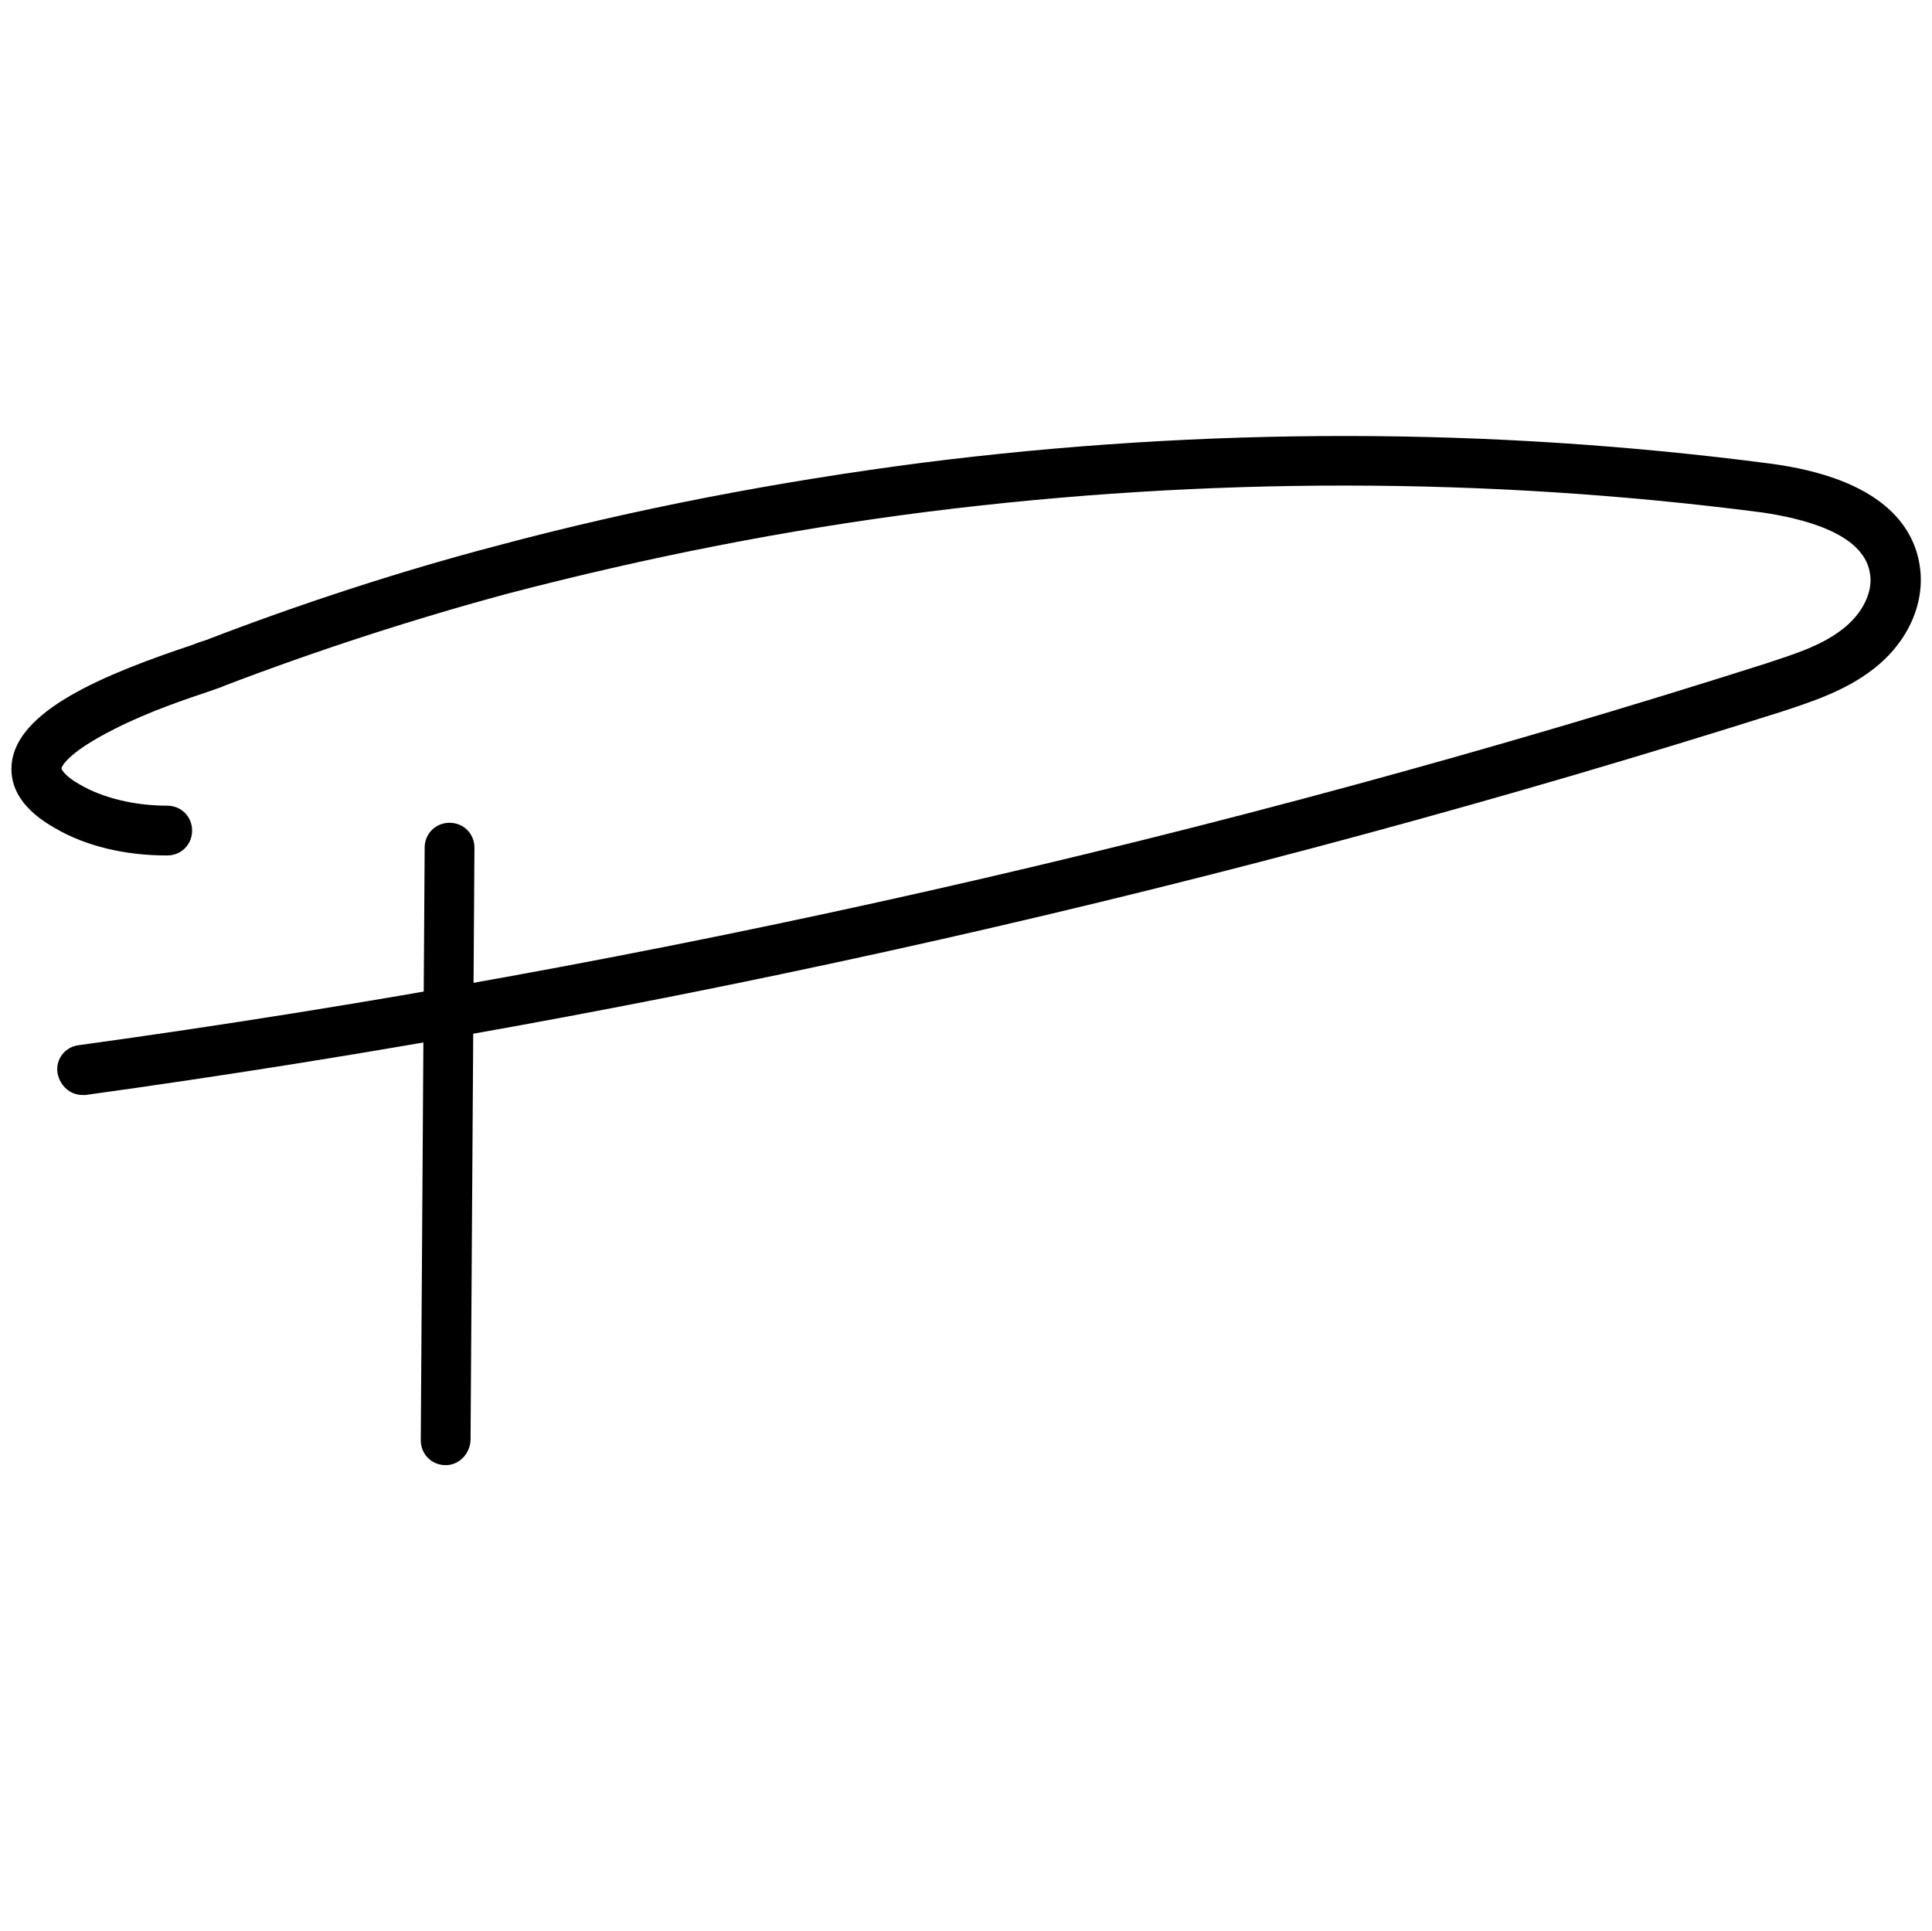
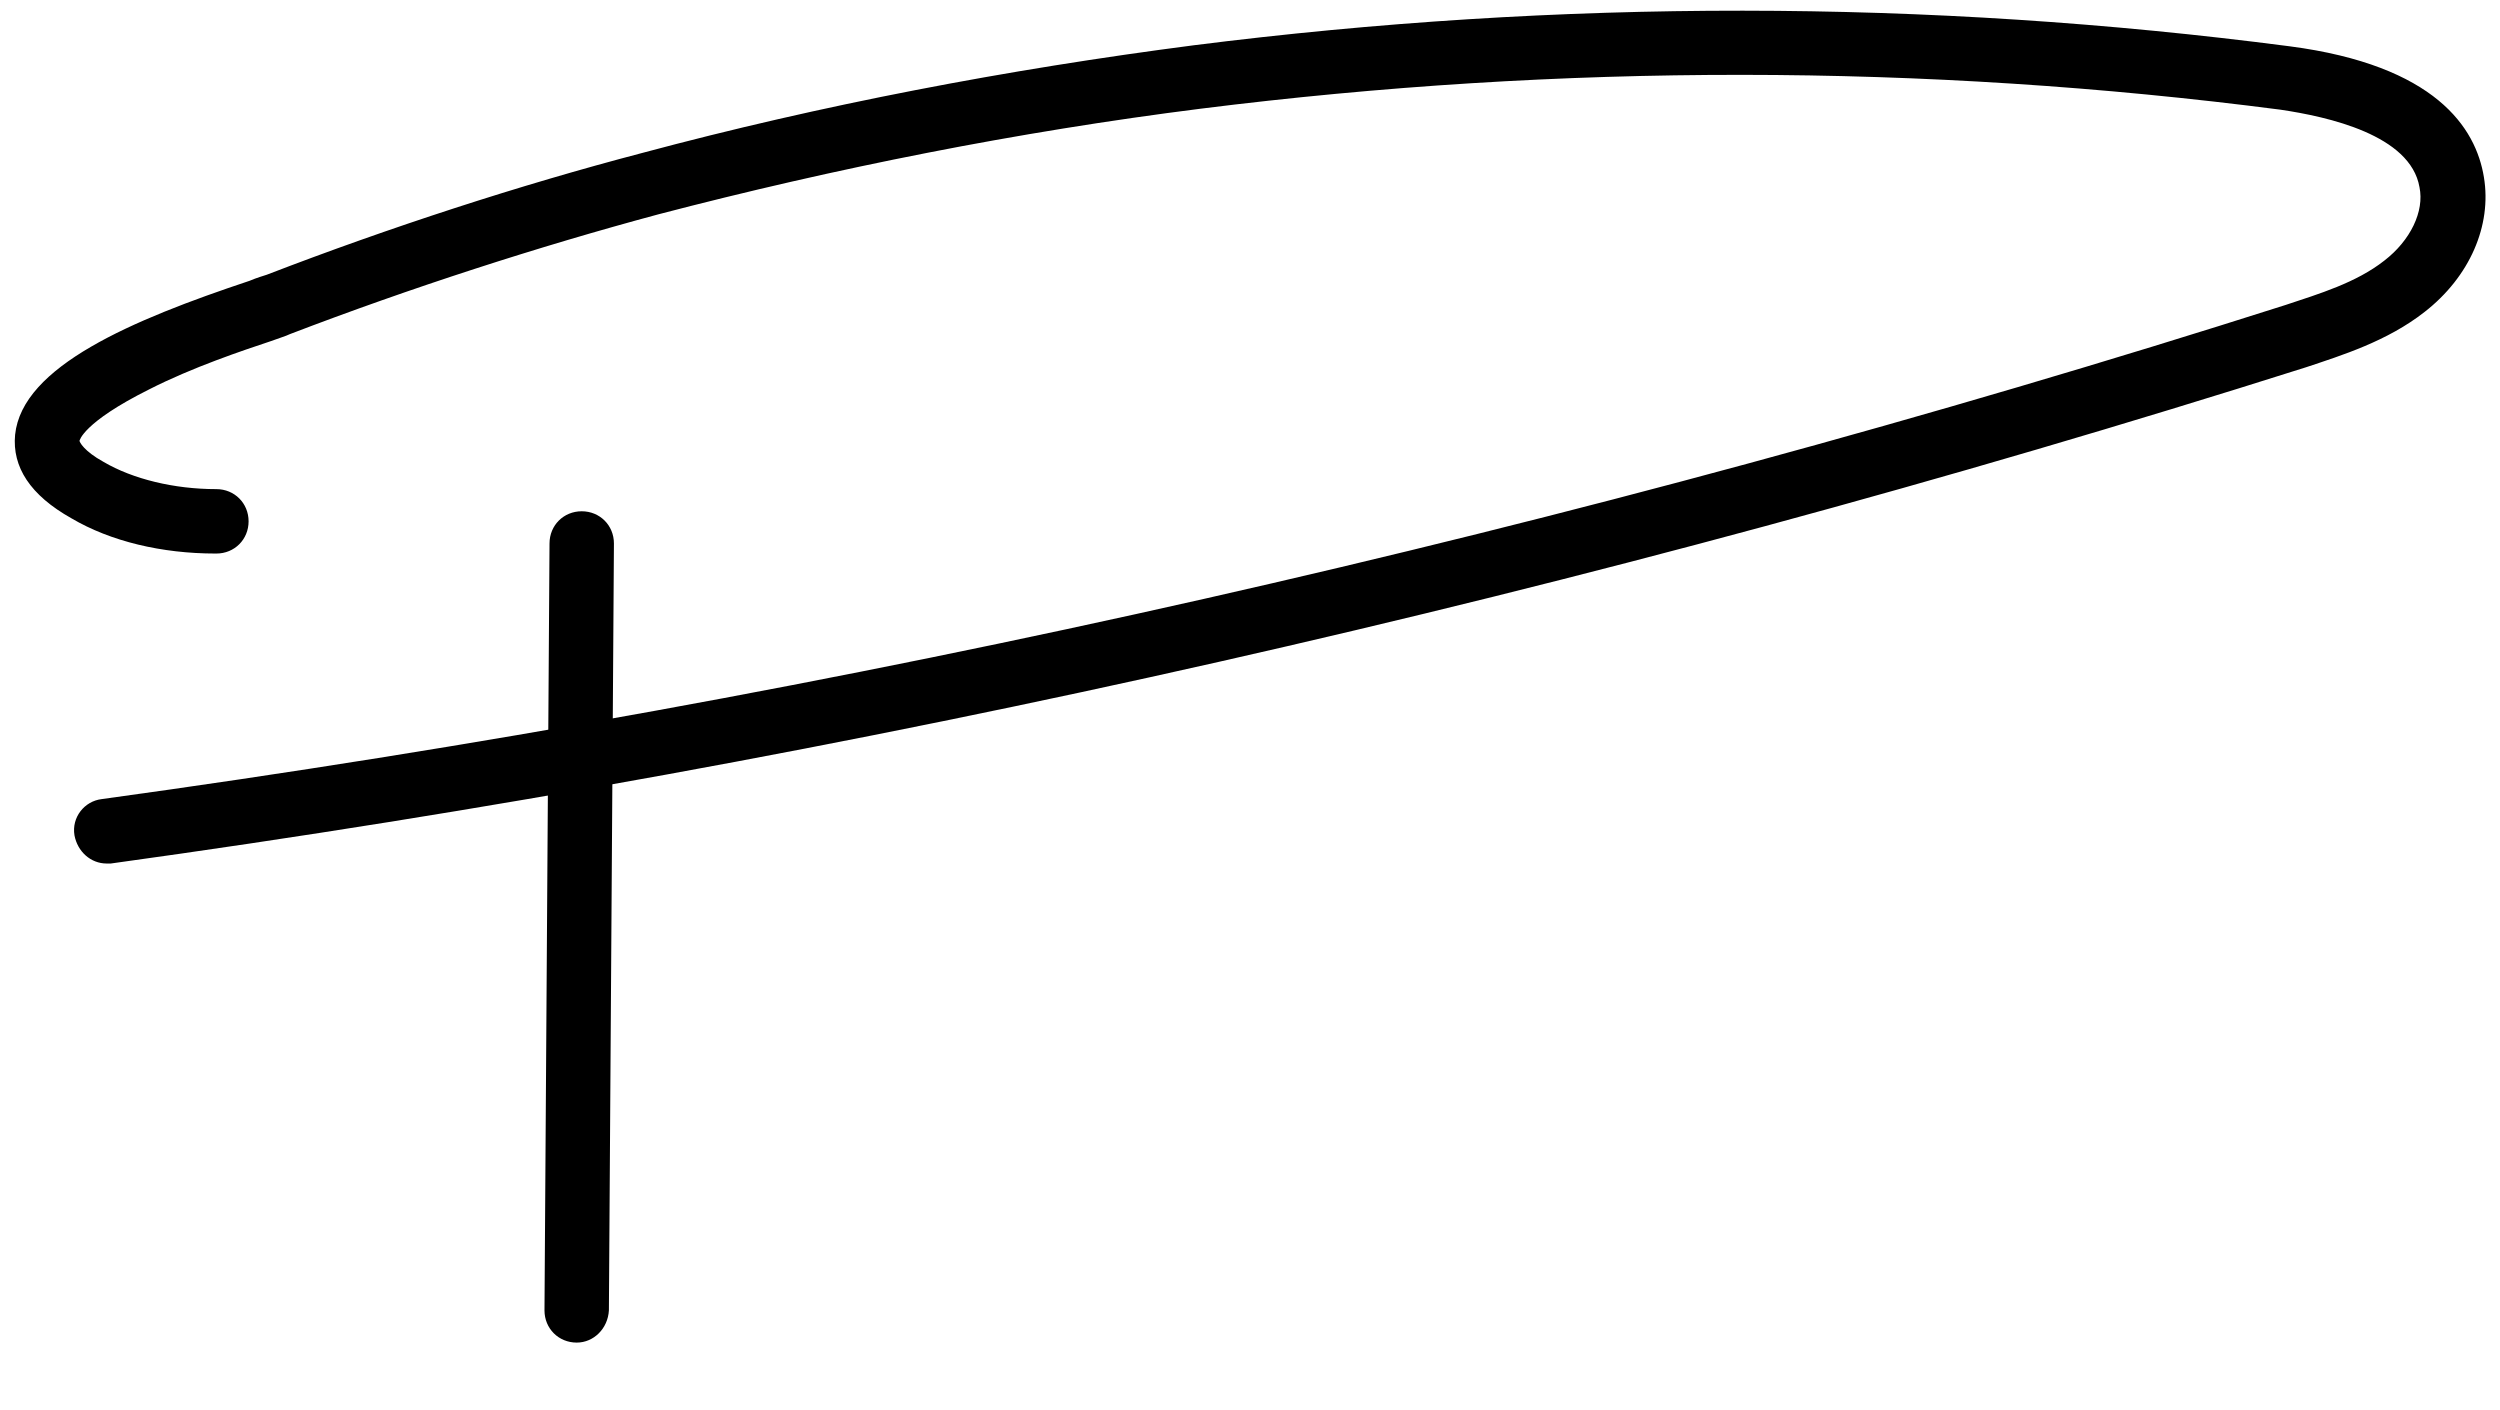
- <svg xmlns="http://www.w3.org/2000/svg" version="1.1" id="Layer_1" x="0px" y="0px" viewBox="0 0 248.4 248.3" style="enable-background:new 0 0 248.4 248.3;" xml:space="preserve">
+ <svg xmlns="http://www.w3.org/2000/svg" version="1.1" id="Layer_1" x="0px" y="0px" viewBox="0 55 248.4 140" style="enable-background:new 0 55 248.4 140;" xml:space="preserve">
  <style type="text/css">
	.st0{display:none;}
	.st1{display:inline;fill:none;stroke:#000000;stroke-width:9;stroke-linecap:round;stroke-linejoin:round;stroke-miterlimit:10;}
	.st2{display:inline;fill:none;stroke:#000000;stroke-width:12;stroke-linecap:round;stroke-linejoin:round;stroke-miterlimit:10;}
</style>
  <g id="Layer_2_1_" class="st0">
    <path class="st1" d="M-1.4,101c-0.5,48-0.9,95.9-1.4,143.9" />
    <path class="st2" d="M-66.6,95.4c-5.2,1.5-10.6,3.1-16,2.4s-10.9-4.1-12.1-9.4c-2.1-8.6,7-15.5,14.9-19.3   c45.1-21.5,95.6-28.2,145.1-34.6c82-10.6,164.4-21.3,247.1-19.3c7.1,0.2,14.5,0.5,20.8,3.8s11.2,10.4,9.7,17.3   c-1.3,5.7-6.3,9.7-11.1,12.9C298.6,71.4,259,81.7,220.2,90.9c-100.7,24-202.5,43.6-304.9,58.7" />
    <path class="st2" d="M69.6,218.7c-1.9-7.6-11.2-12.3-18.4-9.3s-10.5,12.9-6.5,19.6c2.6,4.4,7.8,7.1,13,7.2   c6.1,0.1,12.1-3.2,15.2-8.5c3.1-5.2,3.2-12.1,0.2-17.4c1.3,11.1,4.7,21.9,9.9,31.8c14.3-7.2,25.9-19.5,32.3-34.2   c0.6,25.4,1.2,50.9,1.8,76.3c-2-15.2-2.3-30.6-0.8-45.9c0.8-8.4,2.1-16.9,6.1-24.4s11-13.7,19.4-14.7c8.4-1.1,17.6,4.2,19.3,12.5   c1.2,6-2,12.6-7.5,15.4s-12.7,1.5-16.9-2.9" />
    <path class="st2" d="M182.7,215.9c0,8.2,0,16.3,0,24.5" />
    <path class="st2" d="M204.2,219.8c1.4,5.2,2.8,10.3,4.2,15.5c9.1-16.7,26.2-28.7,44.9-31.6" />
    <path class="st2" d="M181.4,189.1c-1.1,1.1-2.3,2.1-3.4,3.2c1,1.1,3.1,0.7,3.7-0.6c0.6-1.3-0.5-3.1-2-3.1" />
  </g>
  <g id="Primary">
    <g>
      <g>
        <path d="M57.3,188.4C57.2,188.4,57.2,188.4,57.3,188.4c-1.8,0-3.2-1.4-3.2-3.2l0.5-76.2c0-1.8,1.4-3.2,3.2-3.2l0,0     c1.8,0,3.2,1.4,3.2,3.2l-0.5,76.2C60.4,187,59,188.4,57.3,188.4z" />
      </g>
      <g>
        <path d="M10.6,140.8c-1.6,0-2.9-1.2-3.2-2.8c-0.3-1.8,1-3.4,2.7-3.6c73.4-10.1,146.4-26.6,217-49.1c3.3-1.1,7-2.2,9.8-4.4     c2.6-2,4-4.9,3.5-7.3c-0.9-5.2-9.1-7-13.8-7.7c-35.4-4.6-71.5-4.6-107.3-0.1c-18.2,2.3-36.3,5.9-53.9,10.5     c-11.9,3.2-24.6,7.3-36.6,11.9c-0.4,0.2-1.1,0.4-1.9,0.7c-2.7,0.9-7.8,2.6-12.1,4.8c-6.6,3.3-6.9,5.1-6.9,5.1     c0,0.1,0.4,1,2.4,2.1c2.9,1.7,7,2.7,11.2,2.7l0,0c1.8,0,3.2,1.4,3.2,3.2s-1.4,3.2-3.2,3.2c0,0,0,0-0.1,0     c-5.3,0-10.4-1.2-14.3-3.5c-4.1-2.3-5.9-5.1-5.6-8.3c0.7-6.8,11.6-11.4,23.3-15.3c0.7-0.3,1.4-0.5,1.7-0.6     c12.2-4.7,25.1-8.9,37.3-12.1c17.9-4.8,36.3-8.3,54.8-10.7c36.3-4.6,72.9-4.6,108.9,0.1c14.5,1.9,18.5,8.1,19.3,13     c0.8,4.8-1.4,9.9-5.9,13.4c-3.7,2.9-8.2,4.3-11.8,5.5c-71,22.5-144.3,39.1-218.1,49.3C10.9,140.8,10.8,140.8,10.6,140.8z" />
      </g>
    </g>
  </g>
</svg>
